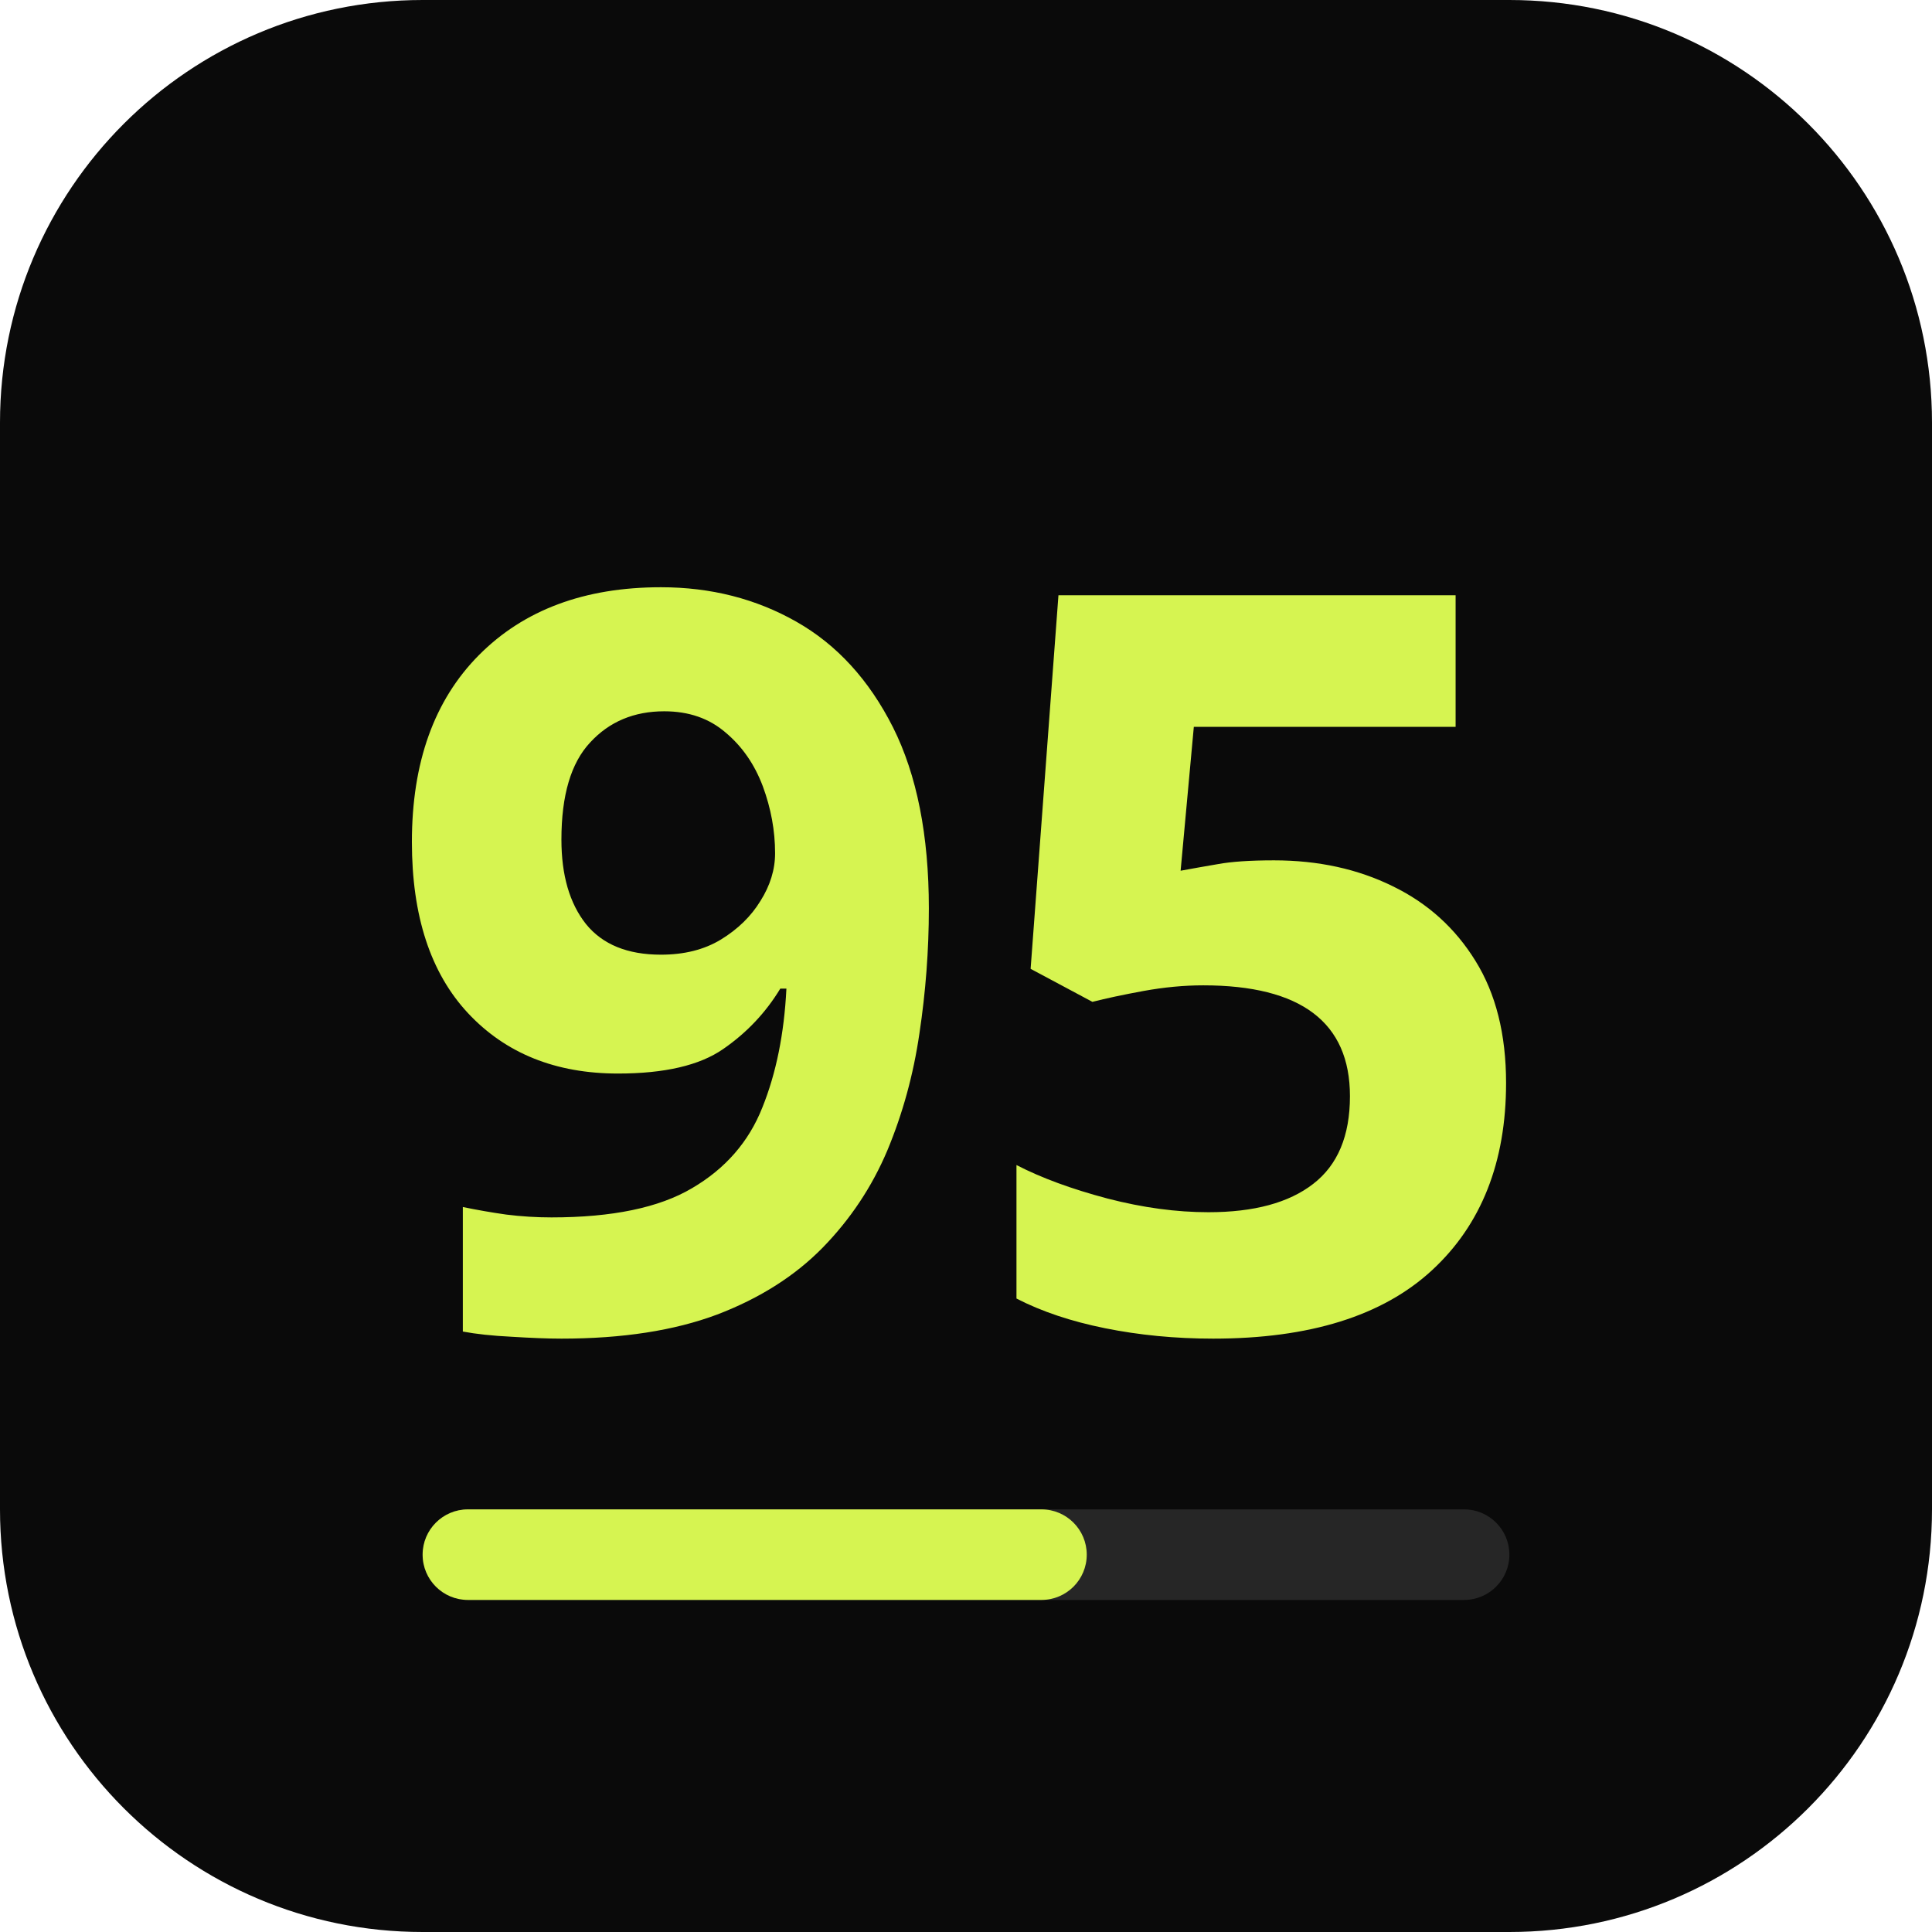
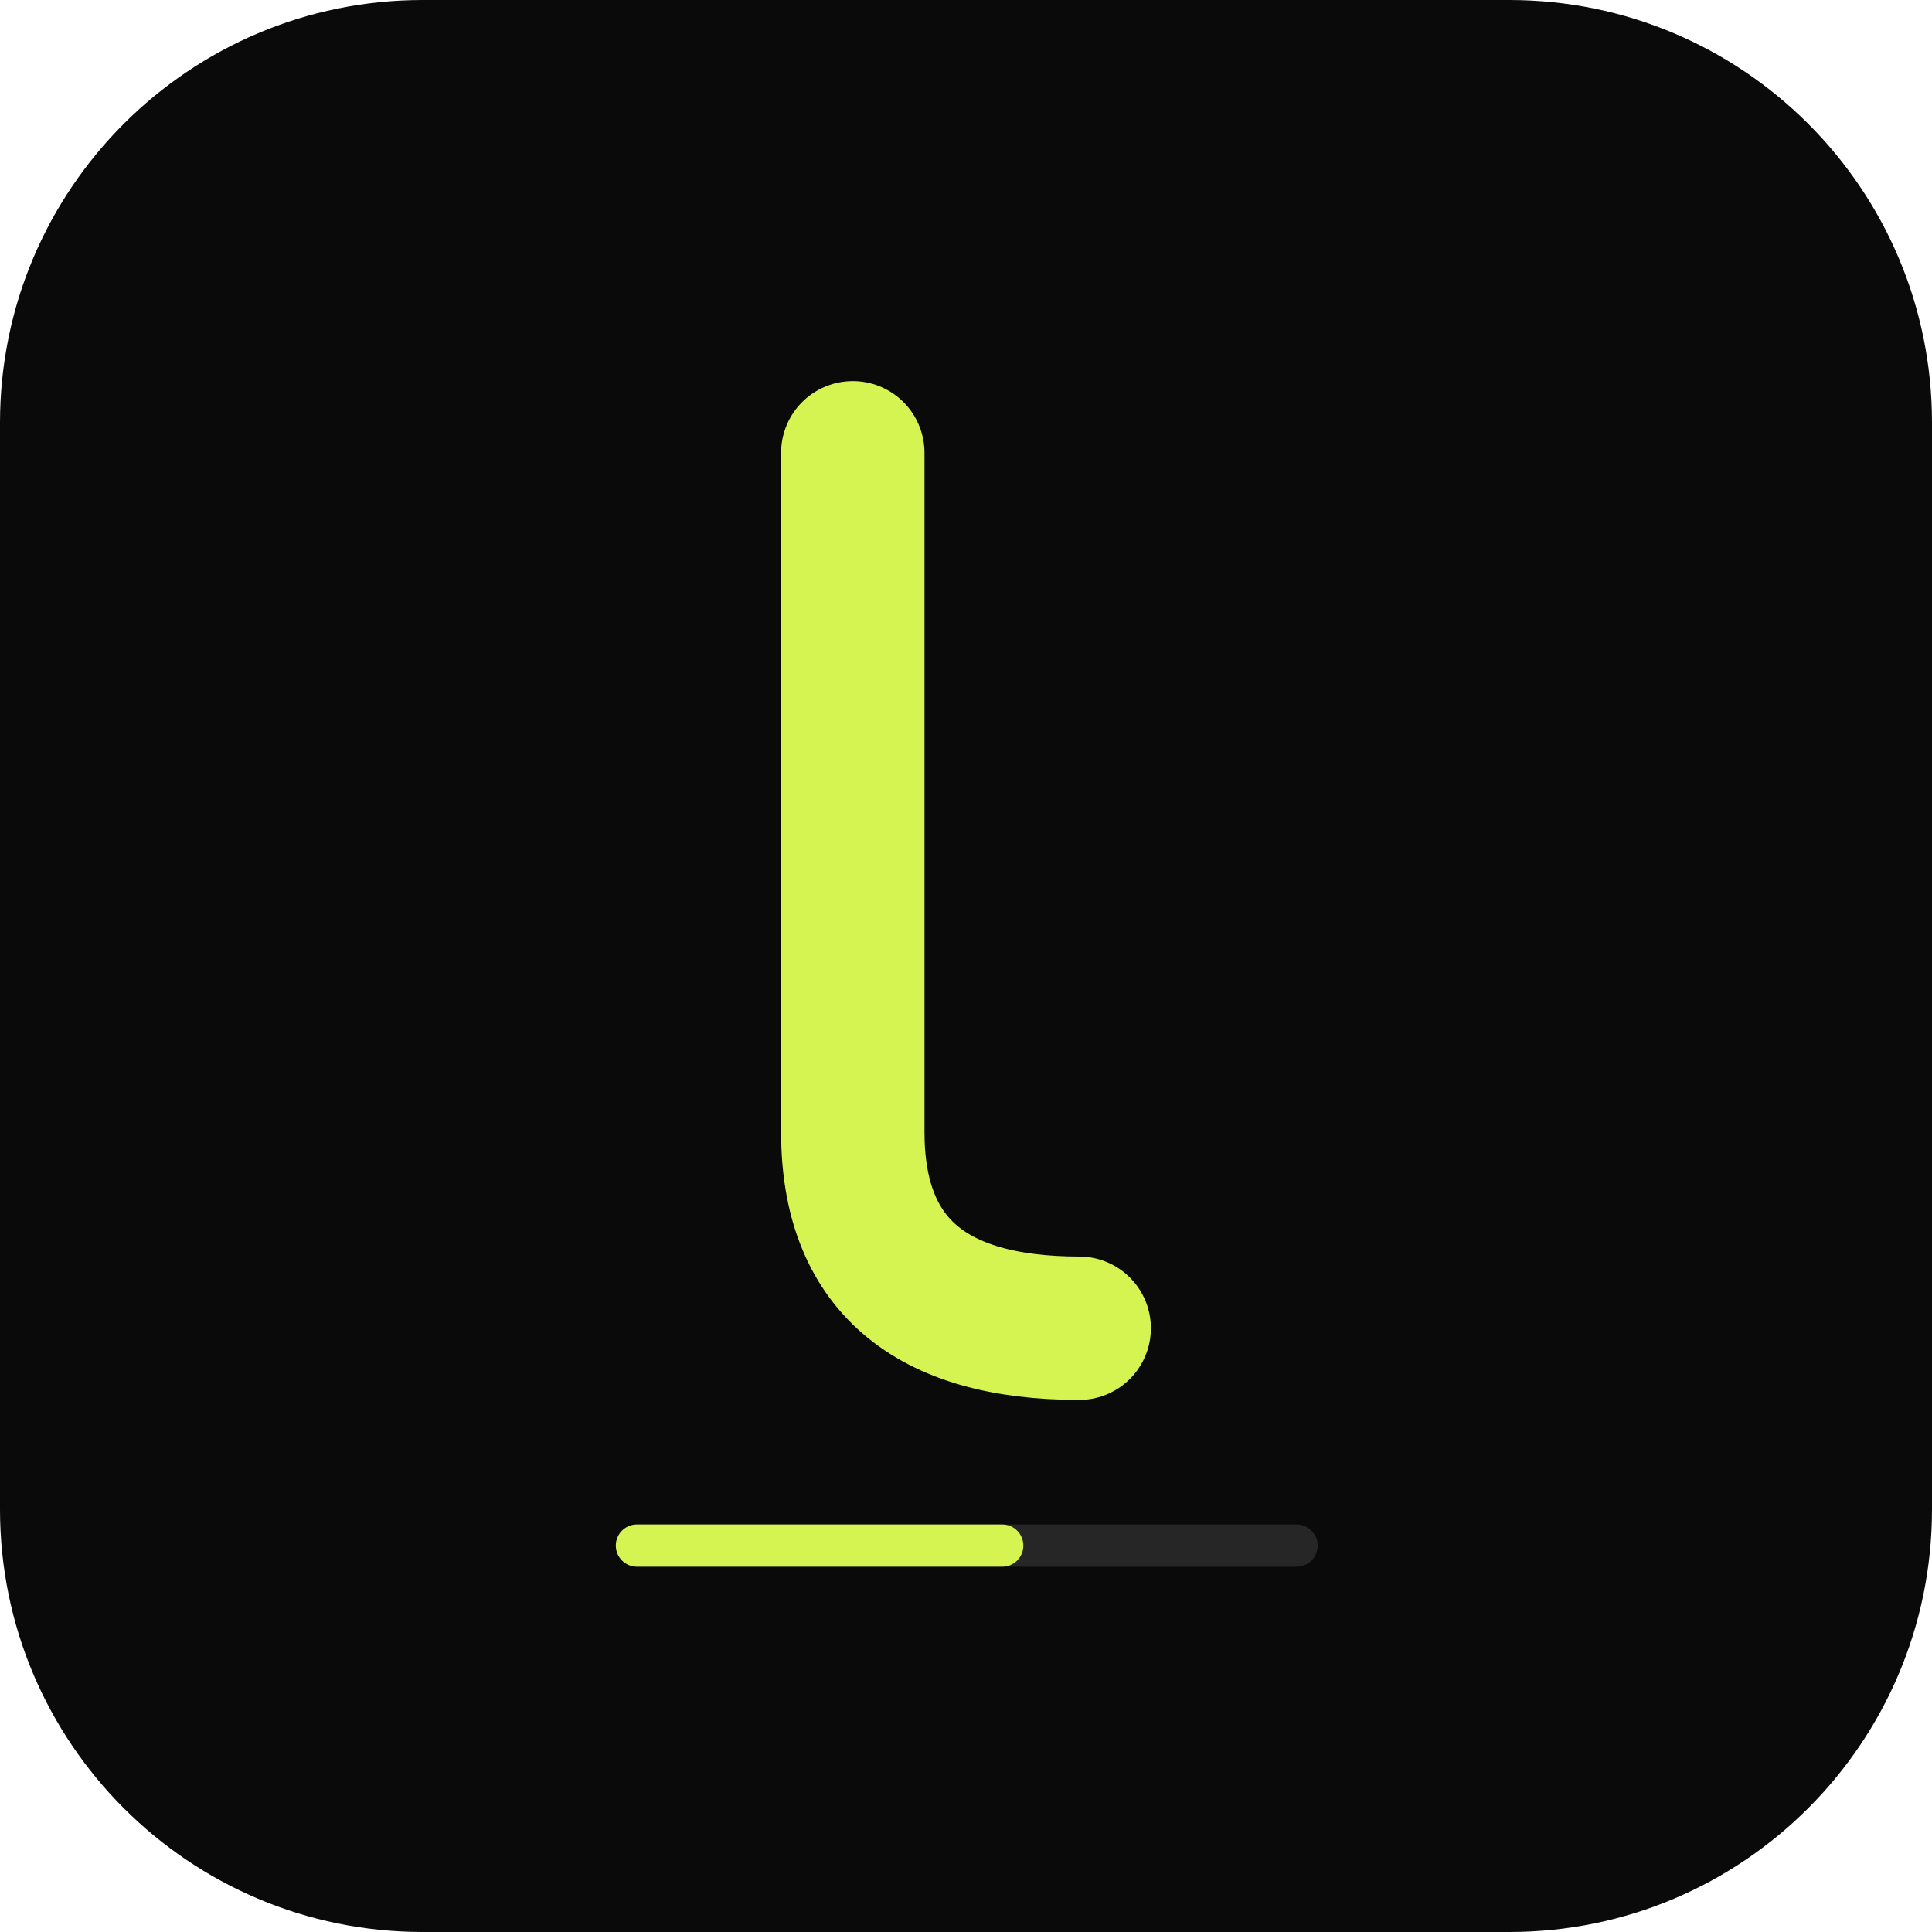
<svg xmlns="http://www.w3.org/2000/svg" viewBox="0 0 64 64">
  <rect width="64" height="64" rx="14" fill="#0A0A0A" />
-   <text x="32" y="44" text-anchor="middle" font-family="'Space Grotesk','Arial Narrow',system-ui,sans-serif" font-weight="700" font-size="34" fill="#D6F451">95</text>
-   <rect x="14" y="50" width="36" height="3" rx="1.5" fill="#262626" />
-   <rect x="14" y="50" width="22" height="3" rx="1.5" fill="#D6F451" />
+   <path d="M28.25 15 L28.25 37.5 Q28.25 44 35.75 44" fill="none" stroke="#D6F451" stroke-width="4.75" stroke-linecap="round" stroke-linejoin="round" />
+   <rect x="20.4" y="50.5" width="23.25" height="1.4" rx="0.7" fill="#262626" />
+   <rect x="20.4" y="50.5" width="13.5" height="1.4" rx="0.7" fill="#D6F451" />
</svg>
